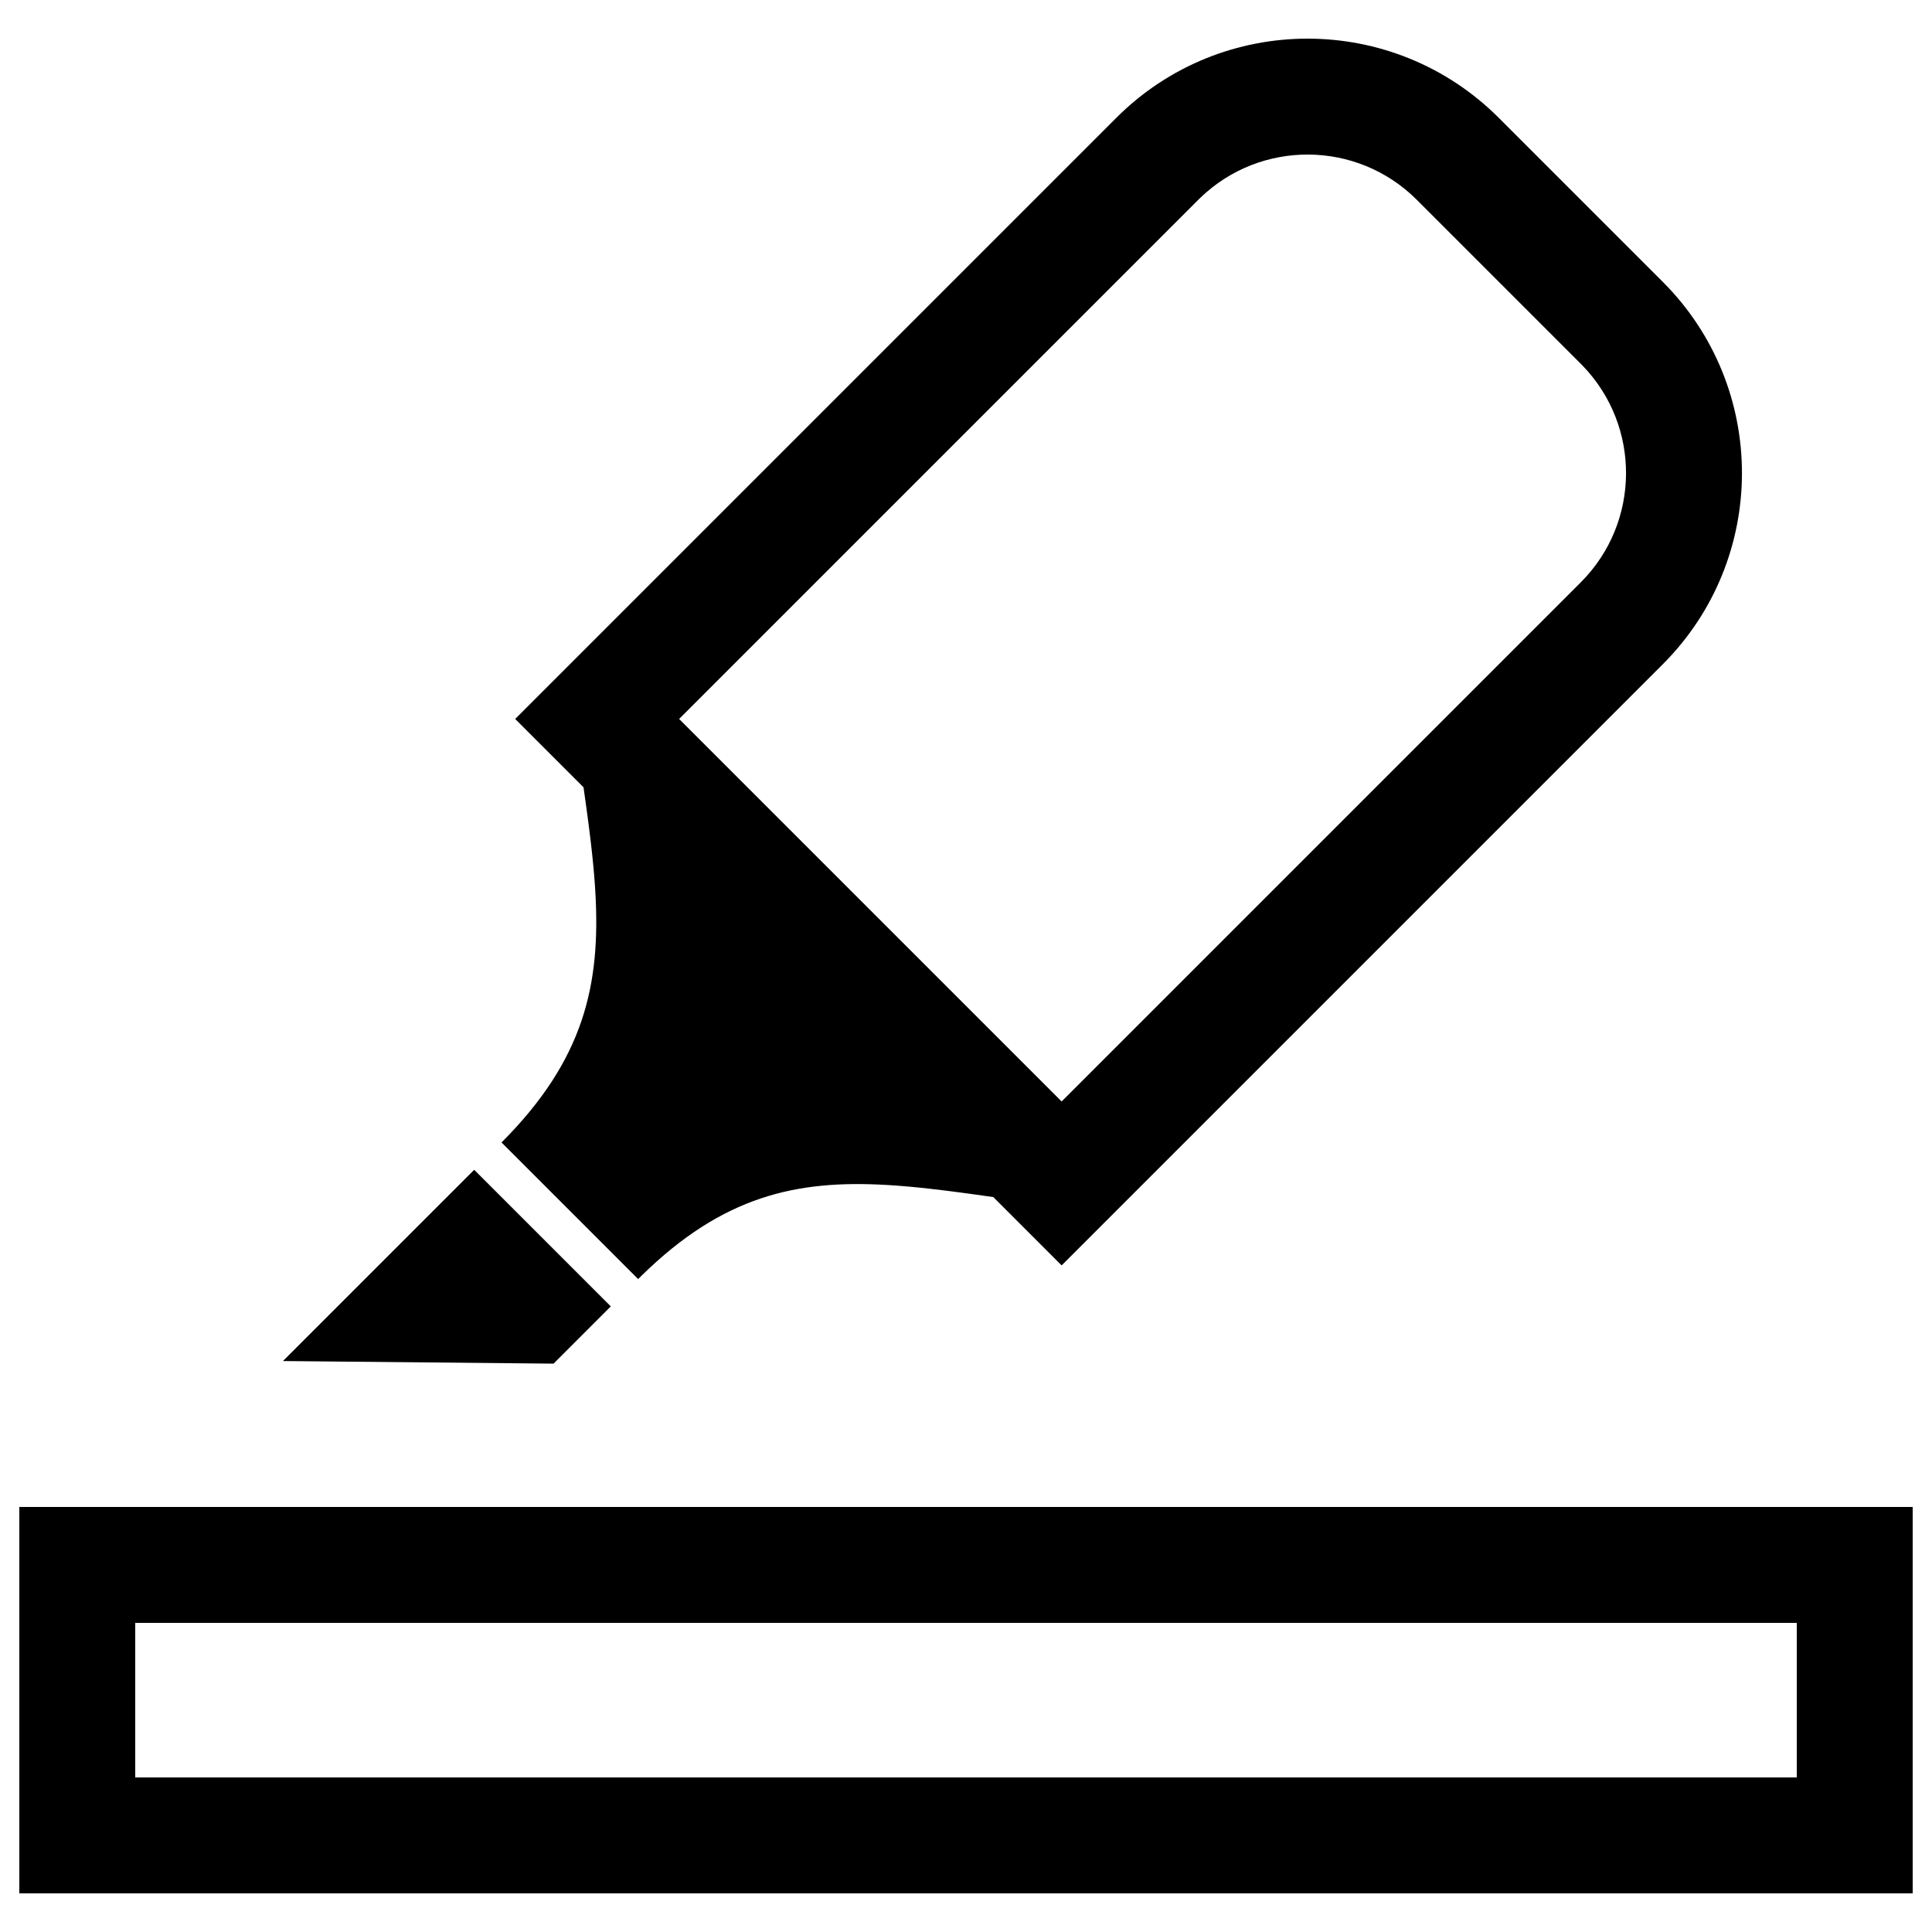
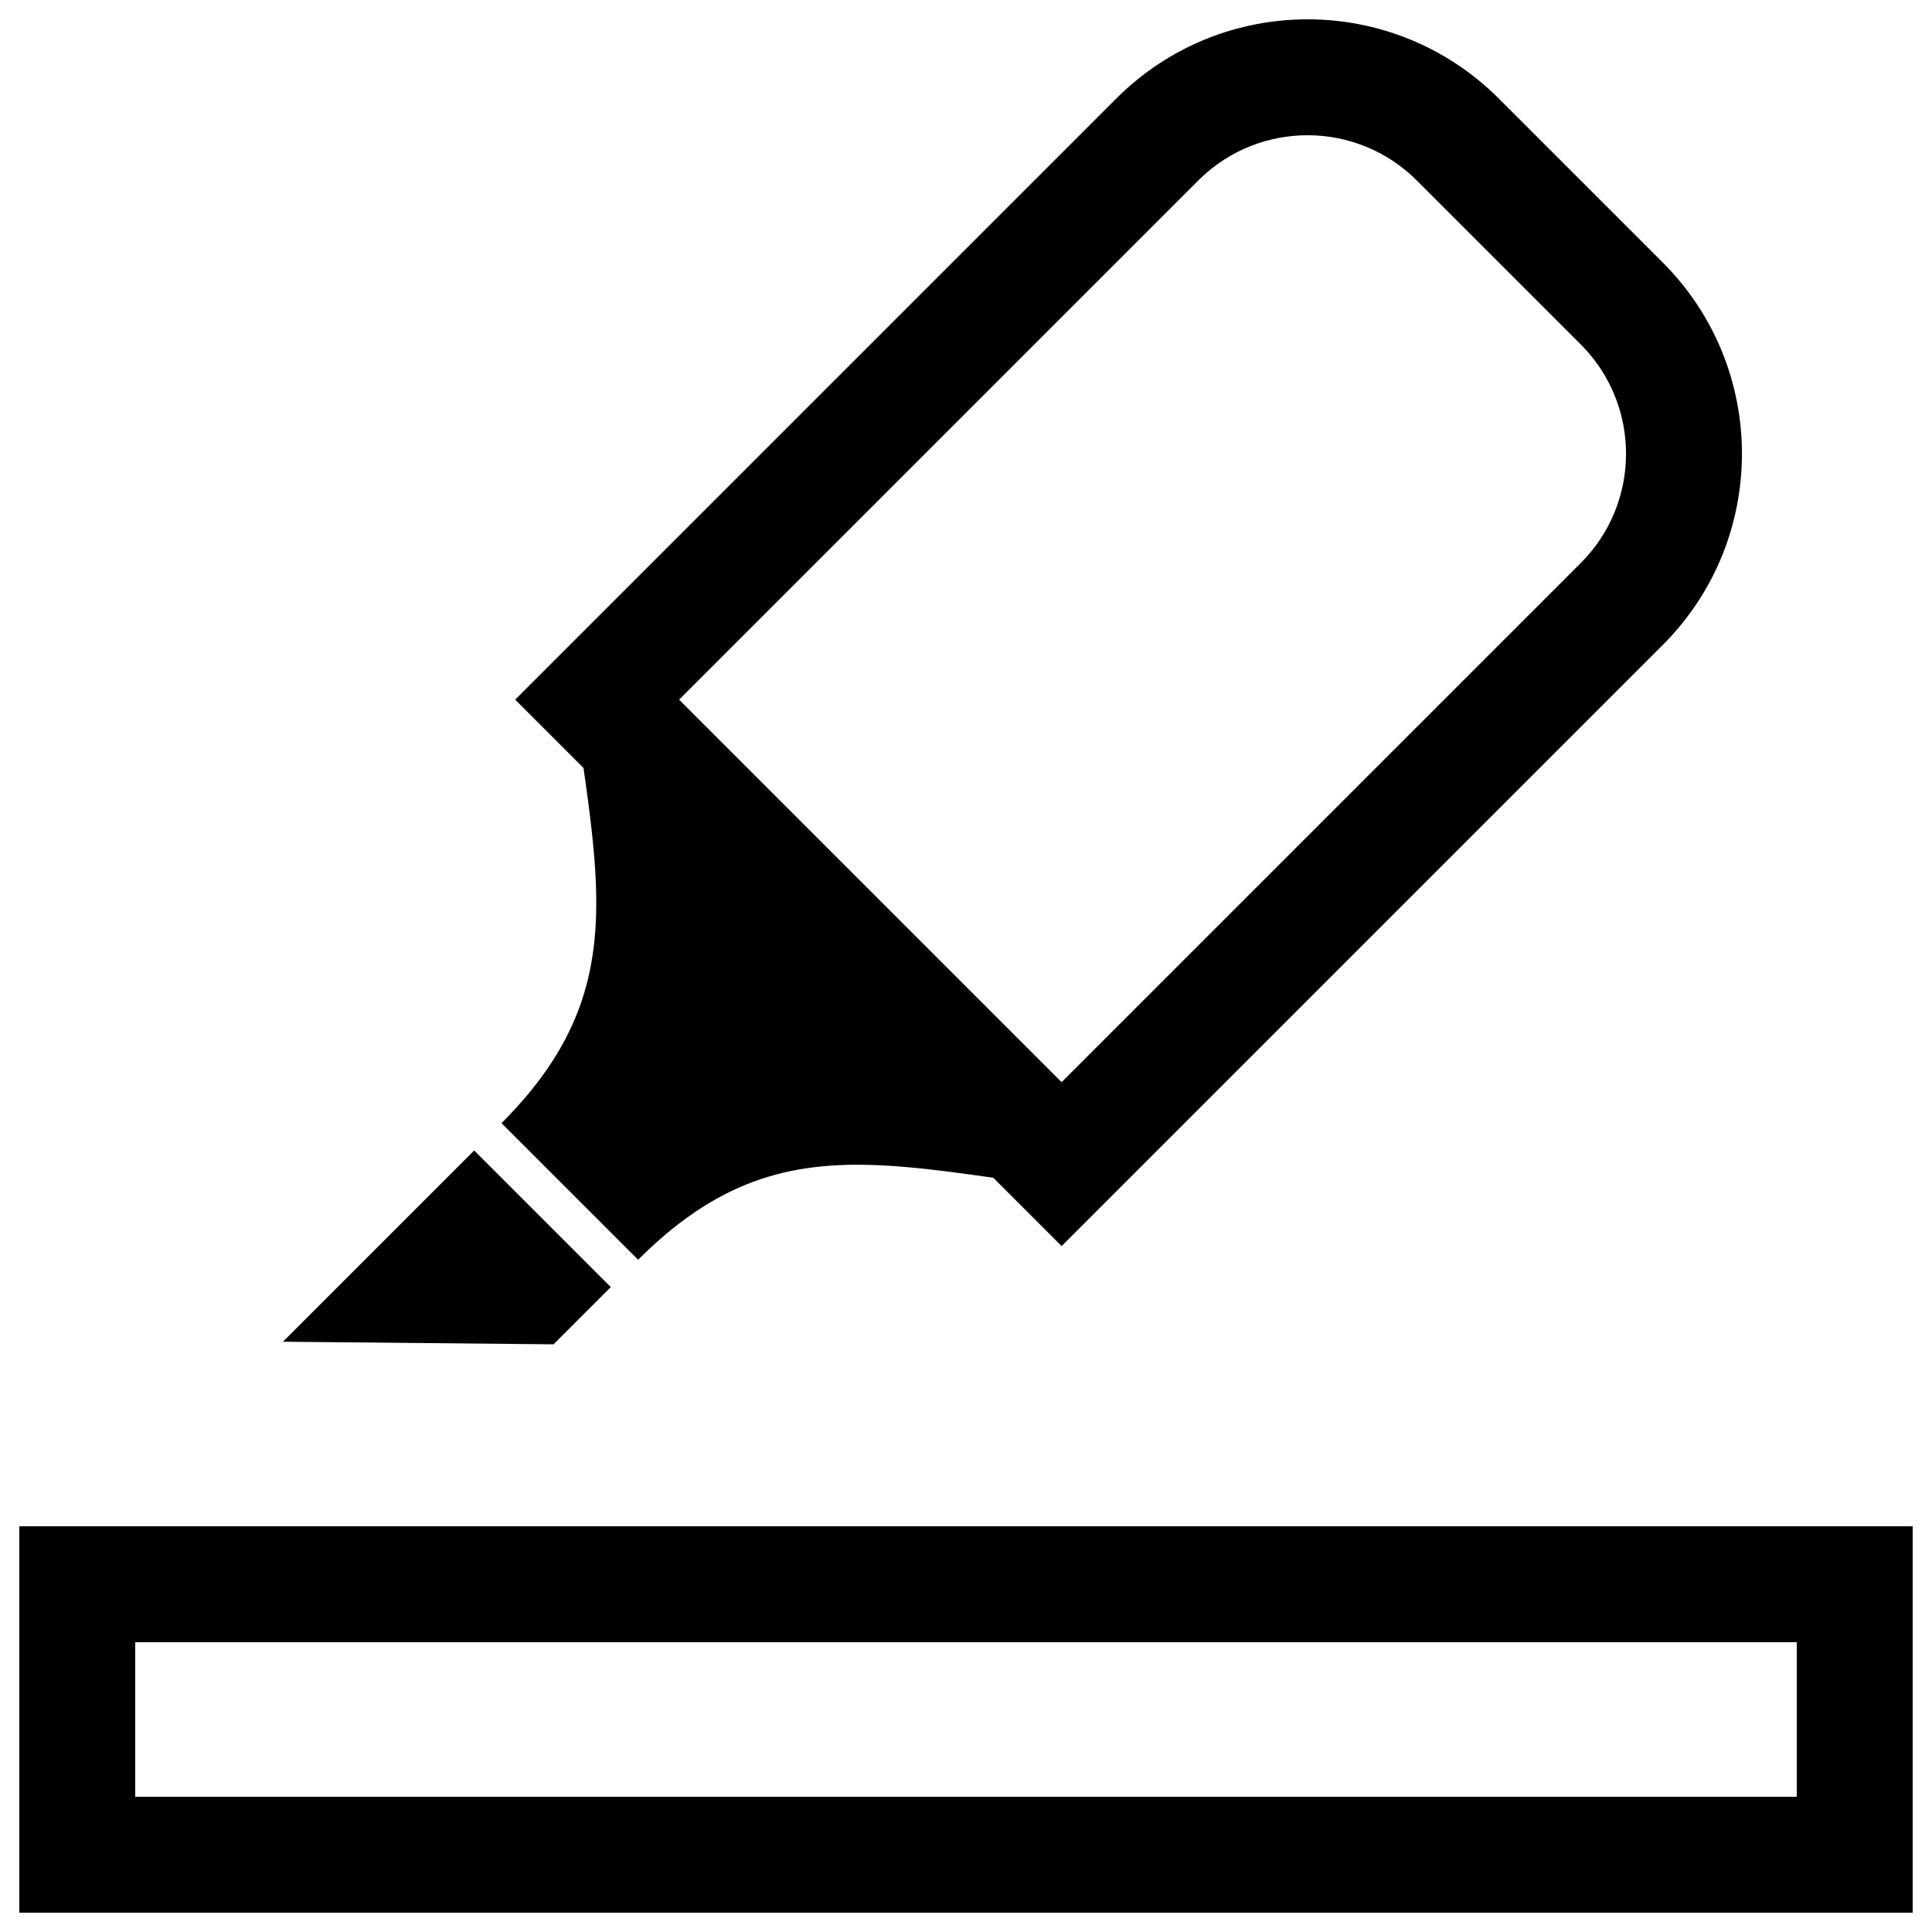
<svg xmlns="http://www.w3.org/2000/svg" width="500px" height="500px" viewBox="0 0 500 500" version="1.1">
  <g id="highlight-color" stroke="none" stroke-width="1" fill="none" fill-rule="evenodd">
-     <path d="M495,390 L495,490 L5,490 L5,390 L495,390 Z M465,420 L35,420 L35,460 L465,460 L465,420 Z M122.721,302.739 L158.076,338.094 L143.261,352.909 L73.223,352.236 L122.721,302.739 Z M387.886,30.503 L430.312,72.929 C457.649,100.266 457.649,144.587 430.312,171.924 L274.749,327.487 L257.062,309.801 L252.692,309.186 L250.551,308.892 L248.436,308.608 L246.347,308.336 L244.284,308.076 C242.916,307.907 241.565,307.748 240.228,307.6 L238.235,307.387 L236.264,307.192 L235.471,307.118 L233.897,306.98 C233.375,306.937 232.854,306.896 232.336,306.857 L230.788,306.748 L229.36,306.66 C206.117,305.334 187.092,309.487 166.018,330.161 L165.147,331.023 L129.792,295.668 C151.227,274.232 155.478,254.721 154.068,230.745 L153.974,229.272 L153.974,229.272 L153.853,227.603 L153.716,225.918 L153.563,224.219 L153.396,222.503 L153.307,221.639 L153.307,221.639 L153.119,219.899 L152.883,217.83 L152.758,216.786 L152.498,214.68 L152.224,212.549 L151.937,210.391 L151.486,207.104 L151.014,203.753 L133.327,186.066 L288.891,30.503 C316.228,3.166 360.549,3.166 387.886,30.503 Z M310.576,51.252 L310.104,51.716 L175.754,186.066 L274.749,285.061 L409.099,150.711 C424.564,135.246 424.718,110.269 409.563,94.614 L409.099,94.142 L366.673,51.716 C351.208,36.251 326.231,36.096 310.576,51.252 Z" id="Shape" fill="#000000" fill-rule="nonzero" />
+     <path d="M495,395 L495,495 L5,495 L5,395 L495,395 Z M465,425 L35,425 L35,465 L465,465 L465,425 Z M122.721,297.739 L158.076,333.094 L143.261,347.909 L73.223,347.236 L122.721,297.739 Z M387.886,25.503 L430.312,67.929 C457.649,95.266 457.649,139.587 430.312,166.924 L274.749,322.487 L257.062,304.801 L252.692,304.186 L250.551,303.892 L248.436,303.608 L246.347,303.336 L244.284,303.076 C242.916,302.907 241.565,302.748 240.228,302.6 L238.235,302.387 L236.264,302.192 L235.471,302.118 L233.897,301.98 C233.375,301.937 232.854,301.896 232.336,301.857 L230.788,301.748 L229.36,301.66 C206.117,300.334 187.092,304.487 166.018,325.161 L165.147,326.023 L129.792,290.668 C151.227,269.232 155.478,249.721 154.068,225.745 L153.974,224.272 L153.853,222.603 L153.716,220.918 L153.563,219.219 L153.396,217.503 L153.307,216.639 L153.119,214.899 L152.883,212.83 L152.758,211.786 L152.498,209.68 L152.224,207.549 L151.937,205.391 L151.486,202.104 L151.014,198.753 L133.327,181.066 L288.891,25.503 C316.228,-1.834 360.549,-1.834 387.886,25.503 Z M310.576,46.252 L310.104,46.716 L175.754,181.066 L274.749,280.061 L409.099,145.711 C424.564,130.246 424.718,105.269 409.563,89.614 L409.099,89.142 L366.673,46.716 C351.208,31.251 326.231,31.096 310.576,46.252 Z" id="Shape" fill="#000000" fill-rule="nonzero" />
  </g>
</svg>
